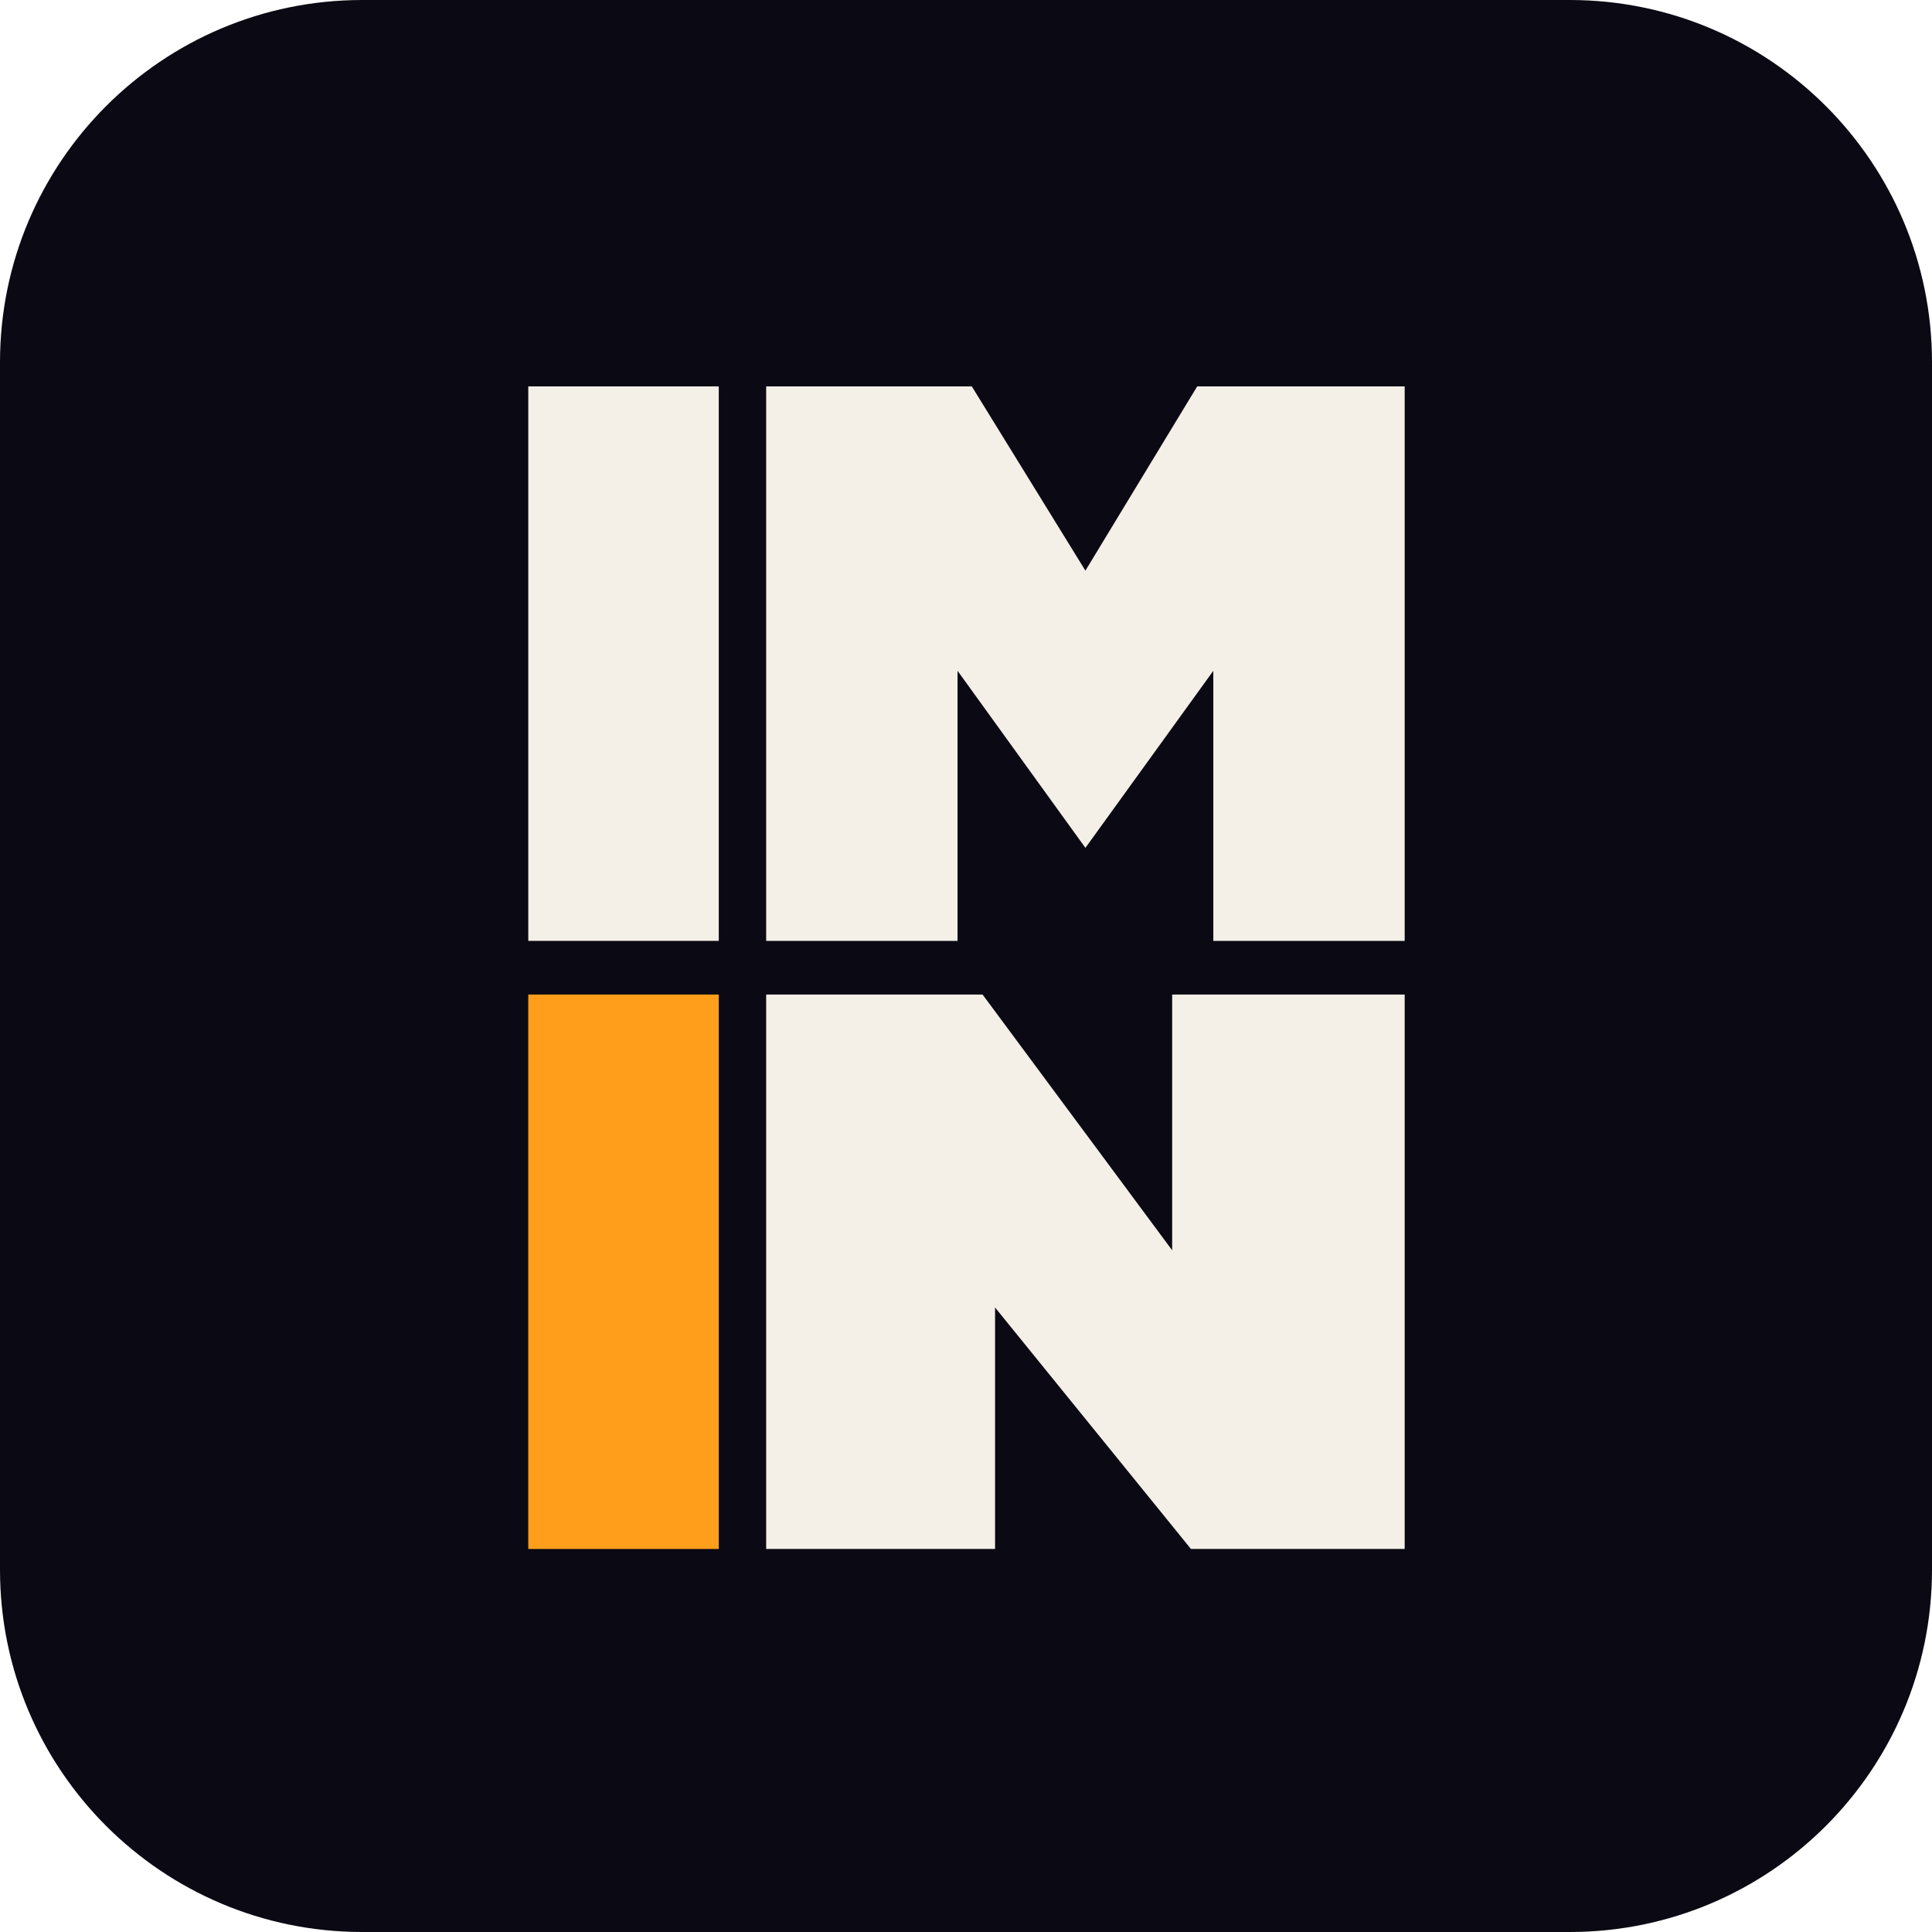
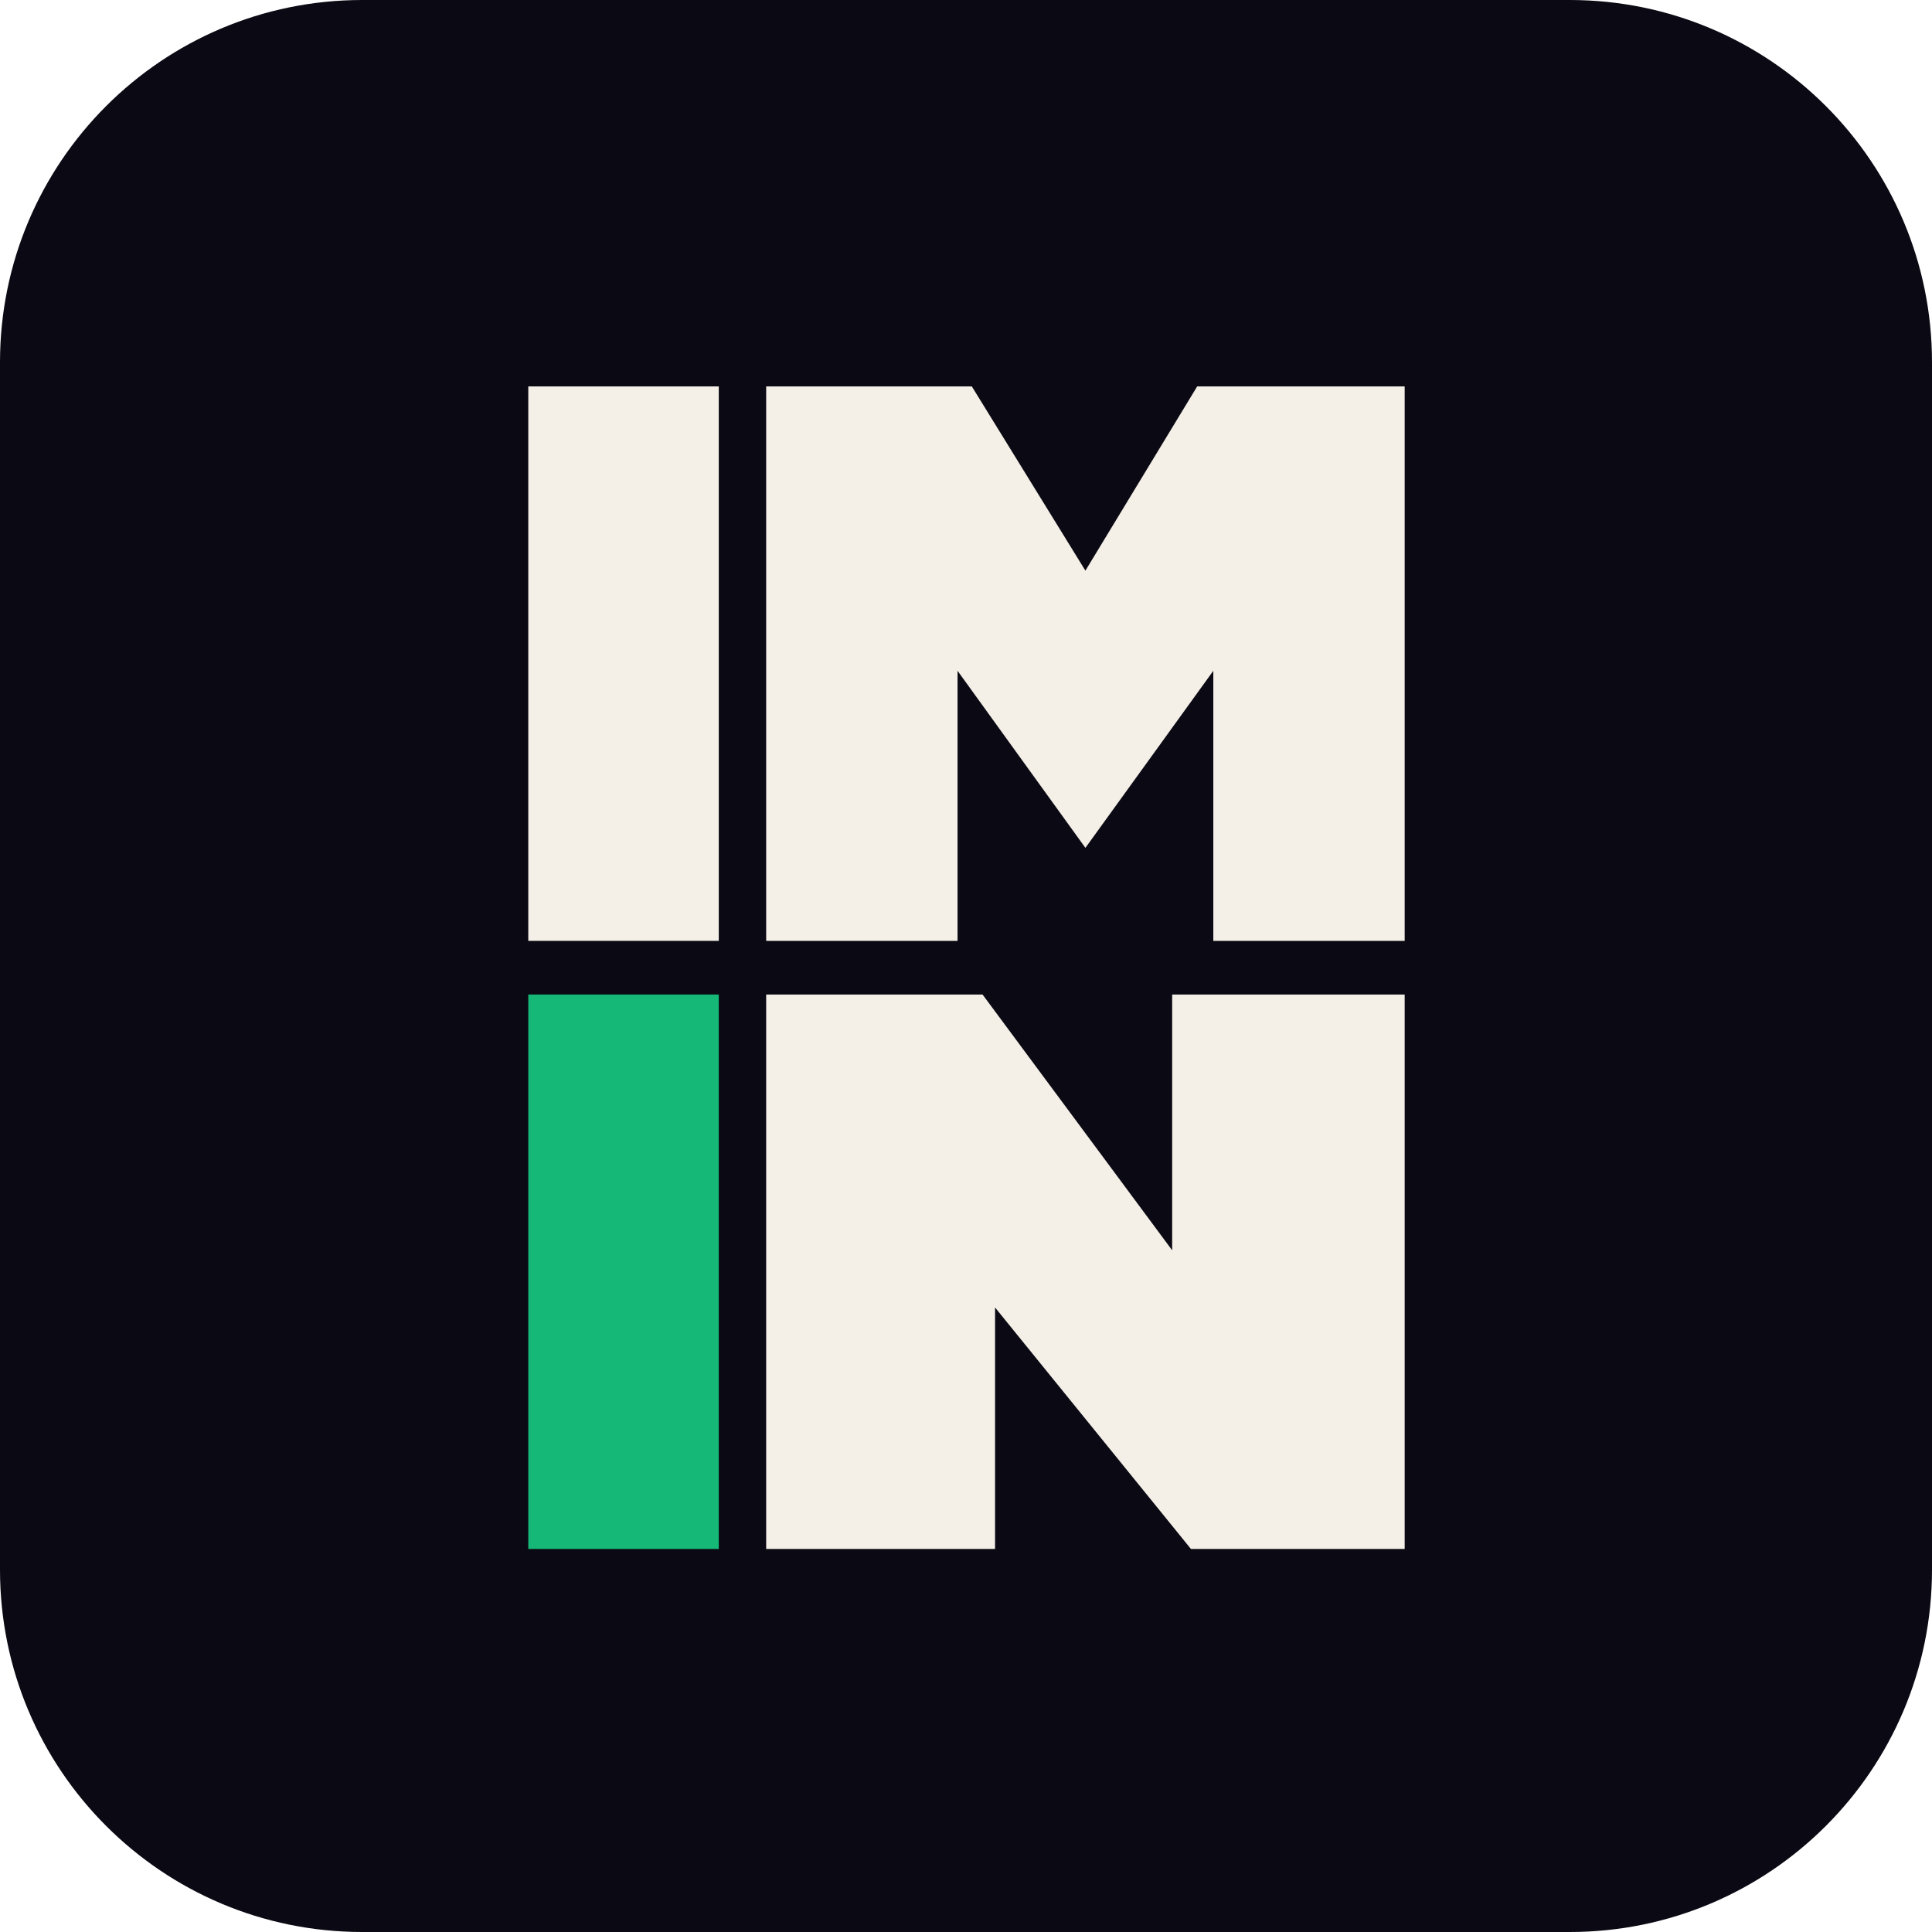
<svg xmlns="http://www.w3.org/2000/svg" viewBox="0 0 64 64">
  <rect width="64" height="64" rx="12" fill="#0B0A14" />
  <g transform="translate(17.5 12.8) scale(.1712)" fill="#F4EFE7">
    <path d="M0 0H36.86V107.29H0Z" />
-     <path fill="#FF9E1B" d="M0 117.67H36.86V224.95H0Z" />
+     <path fill="#16B877" d="M0 117.67H36.86V224.95H0Z" />
    <path d="M46.03 0H85.82L107.8 35.65L129.43 0H169.58V107.29H132.55V55.03L107.8 89.29L83.06 55.03V107.29H46.03Z" />
    <path d="M46.03 117.67H87.9L124.59 167.16V117.67H169.58V224.95H128.22L90.32 178.23V224.95H46.03Z" />
  </g>
</svg>
